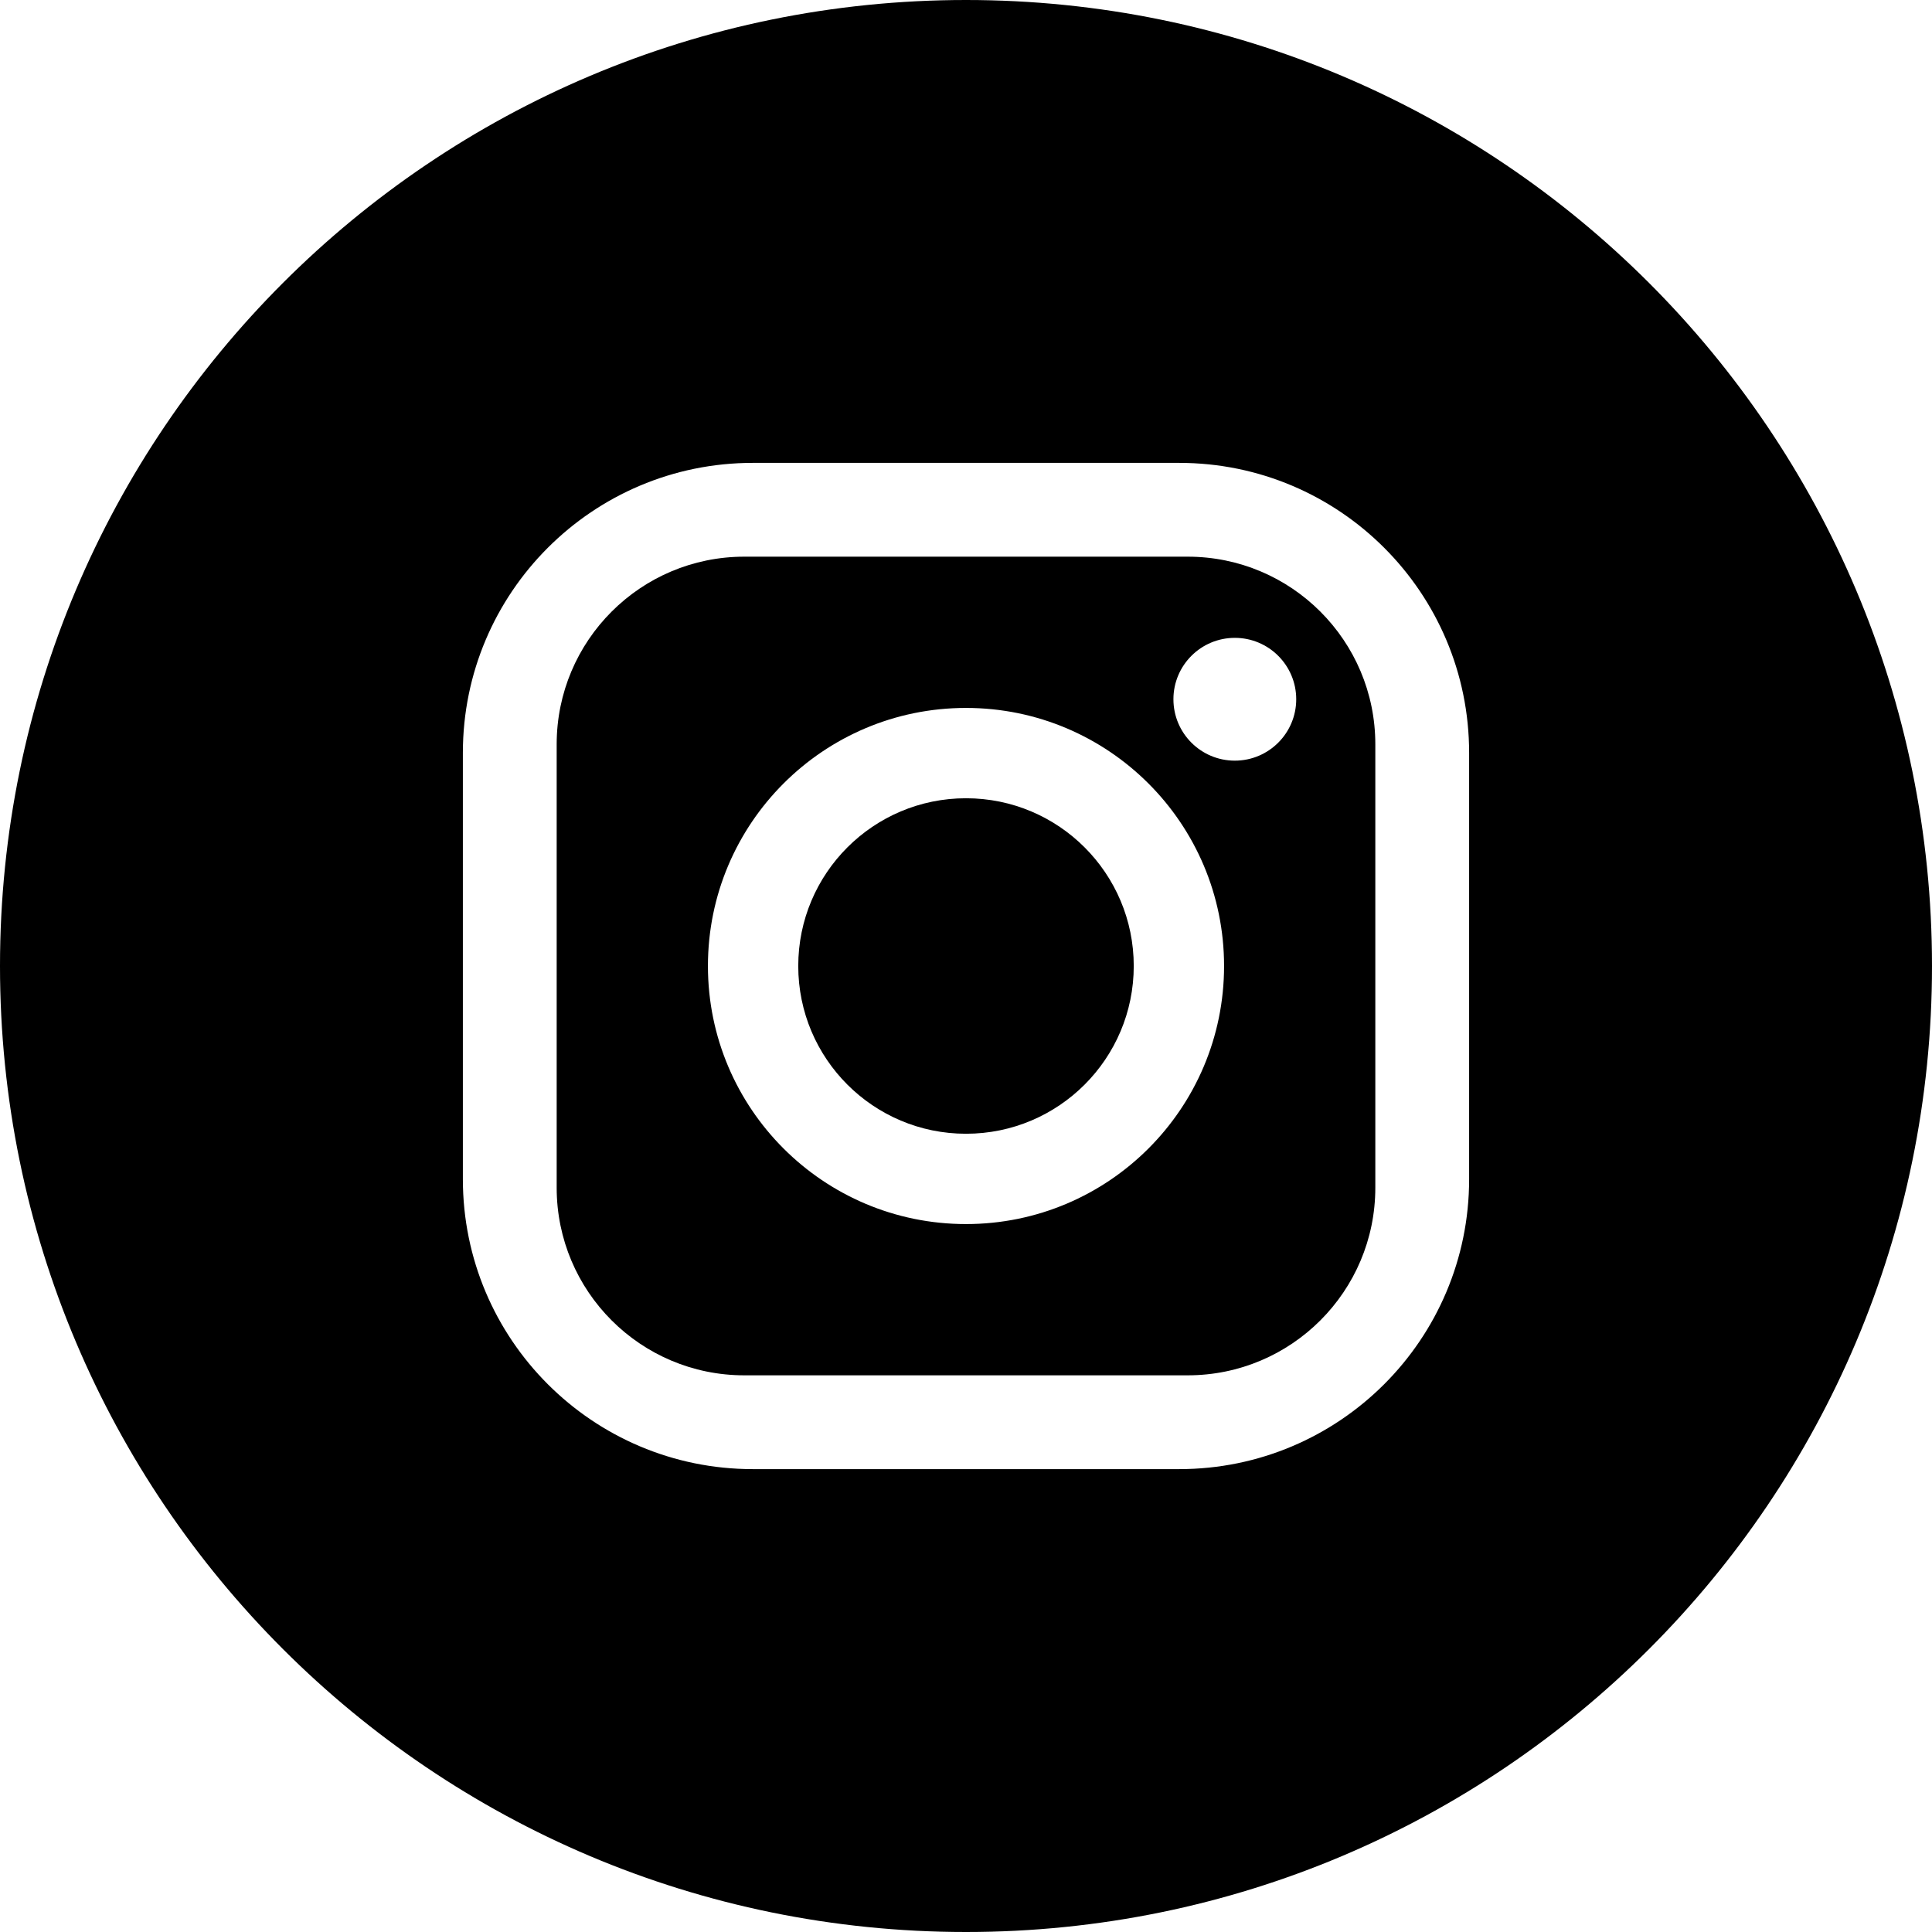
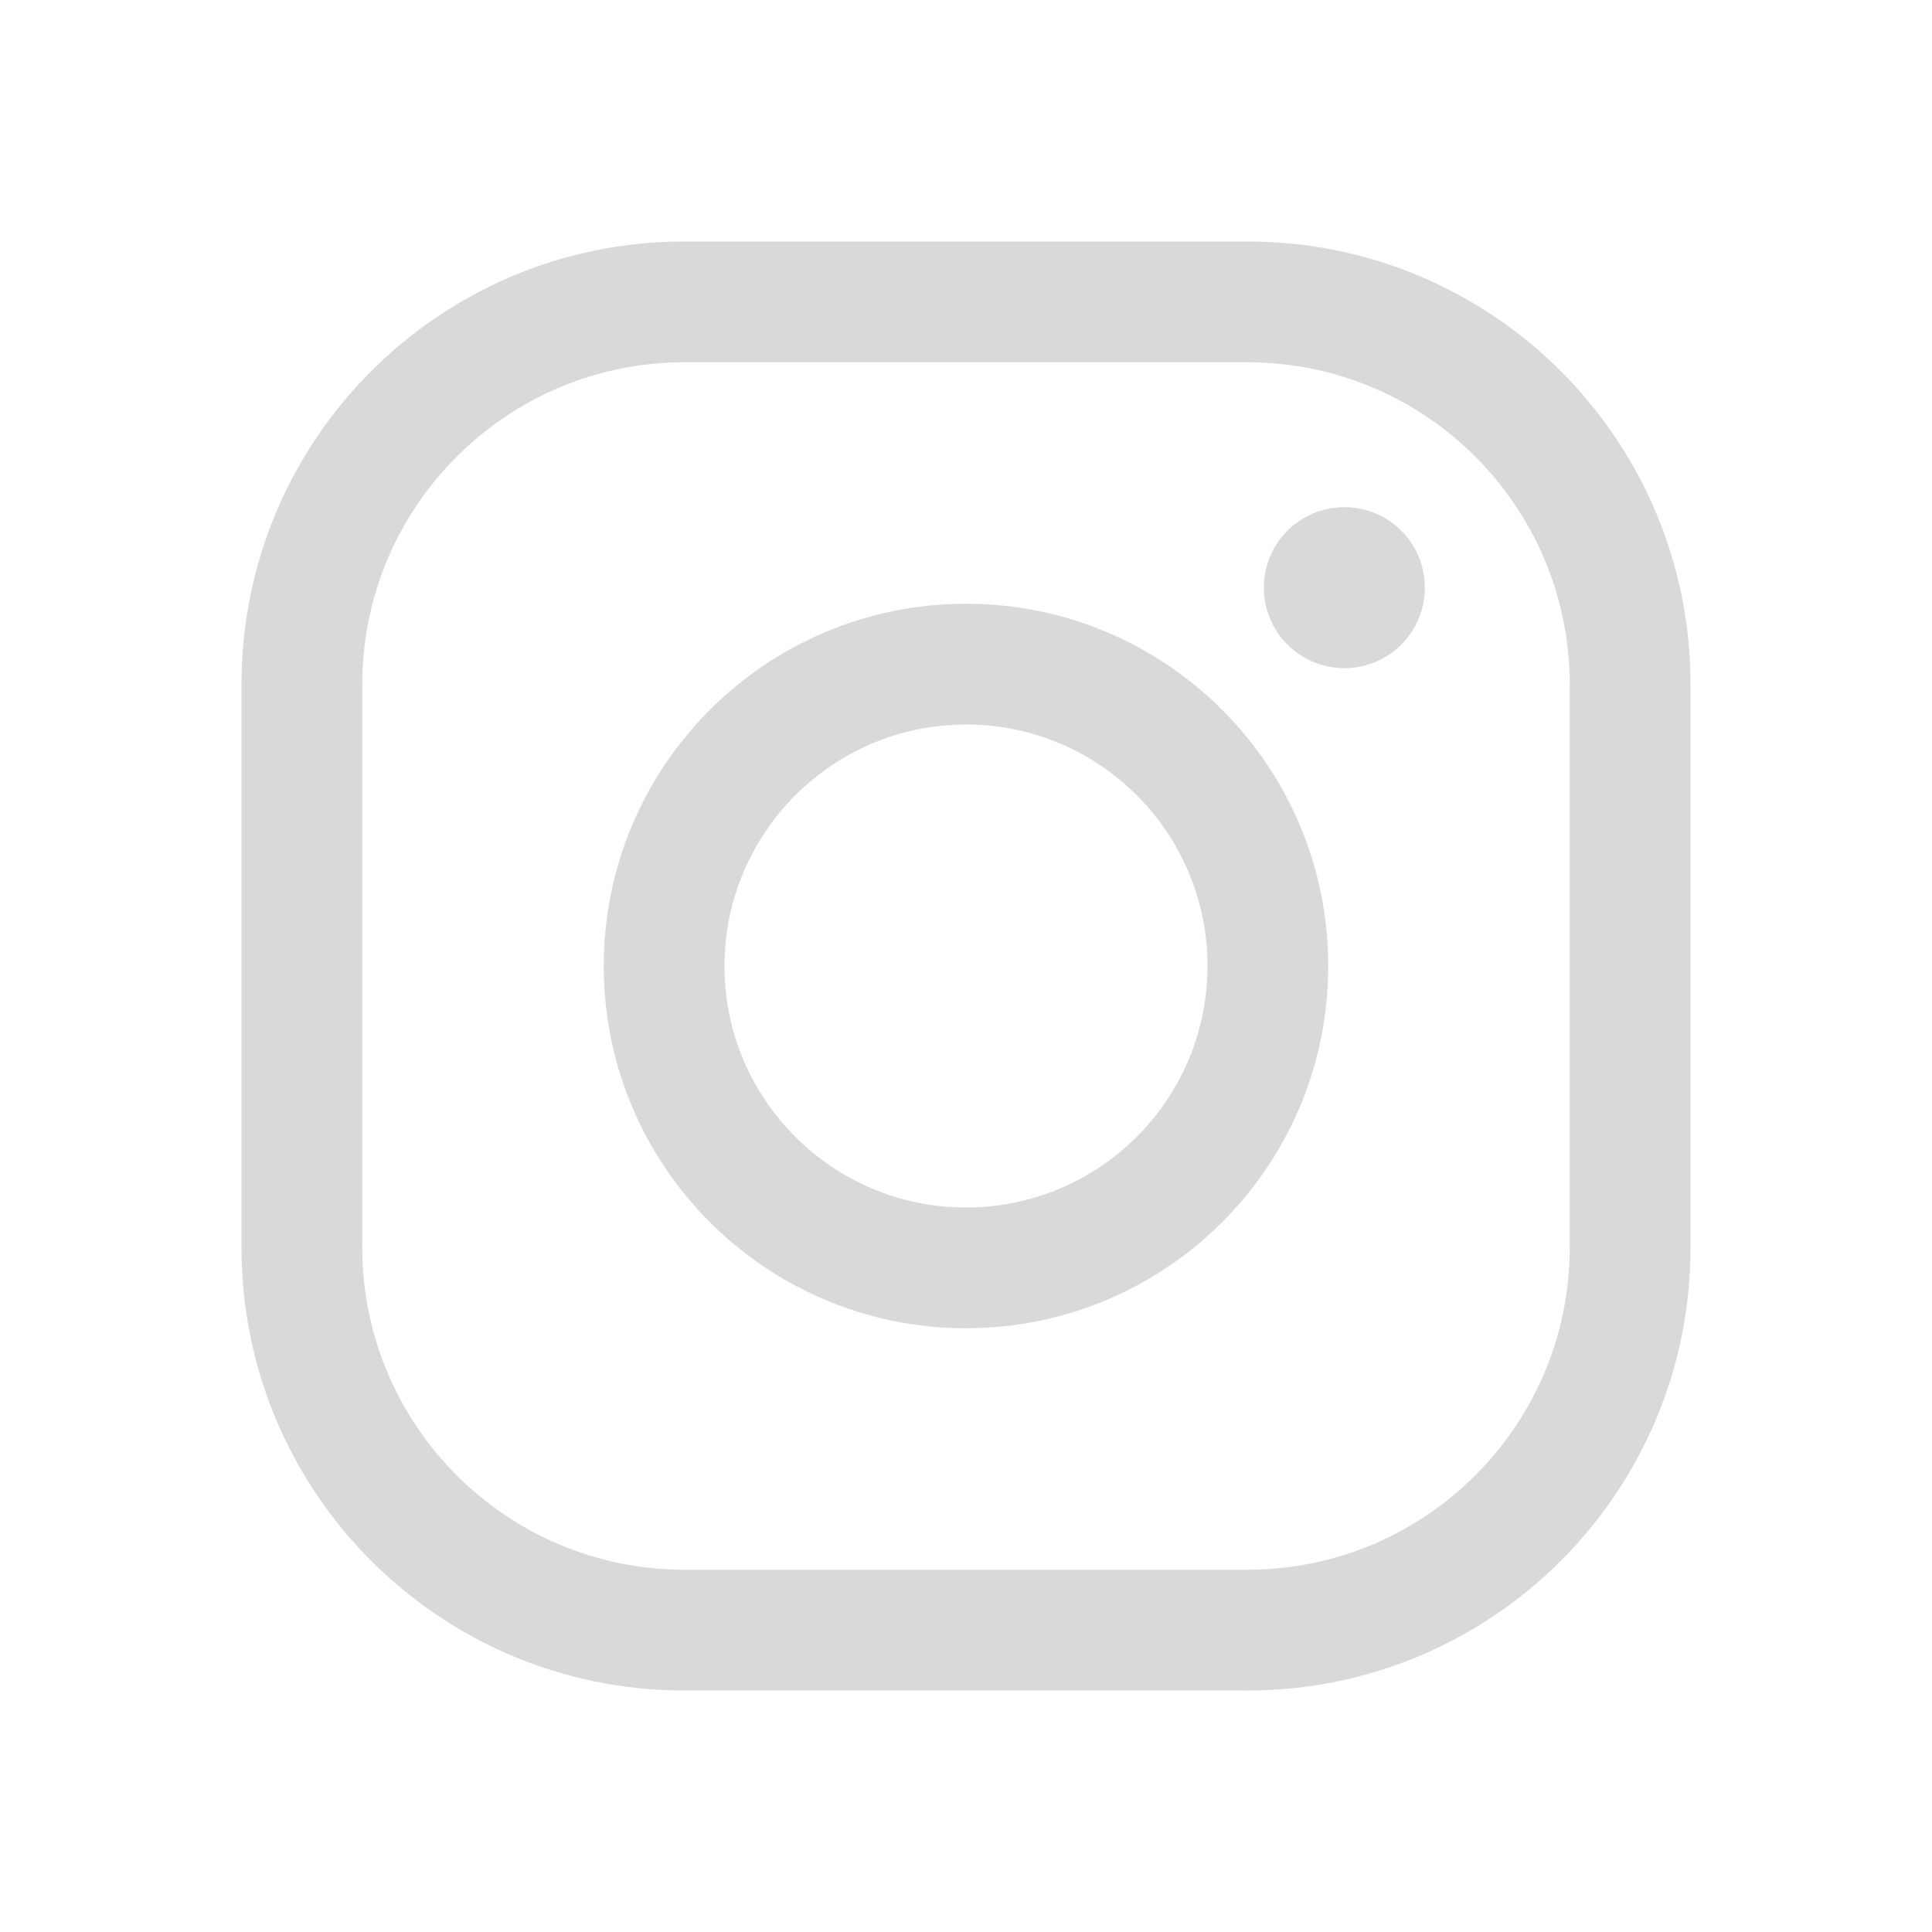
- <svg xmlns="http://www.w3.org/2000/svg" data-name="Layer 1" id="Layer_1" viewBox="0 0 512 512">
-   <path d="M314.757,147.525H197.243a49.717,49.717,0,0,0-49.718,49.718V314.757a49.718,49.718,0,0,0,49.718,49.718H314.757a49.718,49.718,0,0,0,49.717-49.718V197.243A49.717,49.717,0,0,0,314.757,147.525ZM256,324.391A68.391,68.391,0,1,1,324.391,256,68.391,68.391,0,0,1,256,324.391ZM327.242,201.58a16.271,16.271,0,1,1,16.27-16.271A16.271,16.271,0,0,1,327.242,201.58Z" />
-   <path d="M256,211.545A44.455,44.455,0,1,0,300.455,256,44.455,44.455,0,0,0,256,211.545Z" />
-   <path d="M256,0C114.615,0,0,114.615,0,256S114.615,512,256,512,512,397.385,512,256,397.385,0,256,0ZM389.333,312.5A76.836,76.836,0,0,1,312.5,389.333H199.5A76.837,76.837,0,0,1,122.666,312.5V199.5A76.836,76.836,0,0,1,199.5,122.667H312.5A76.836,76.836,0,0,1,389.333,199.5Z" />
+ <svg xmlns="http://www.w3.org/2000/svg" data-name="Layer 45" height="24" id="Layer_45" viewBox="0 0 24 24" width="24">
+   <path d="M15.5,4.5a4.005,4.005,0,0,1,4,4v7a4.005,4.005,0,0,1-4,4h-7a4.005,4.005,0,0,1-4-4v-7a4.005,4.005,0,0,1,4-4h7m0-1.5h-7A5.5,5.5,0,0,0,3,8.5v7A5.5,5.5,0,0,0,8.5,21h7A5.5,5.5,0,0,0,21,15.5v-7A5.5,5.5,0,0,0,15.5,3Z" style="fill:#d9d9d9" />
+   <path d="M12,9a3,3,0,1,1-3,3,3.003,3.003,0,0,1,3-3m0-1.5A4.5,4.5,0,1,0,16.5,12,4.5,4.5,0,0,0,12,7.5Z" style="fill:#d9d9d9" />
+   <circle cx="16.7" cy="7.3" r="1" style="fill:#d9d9d9" />
</svg>
